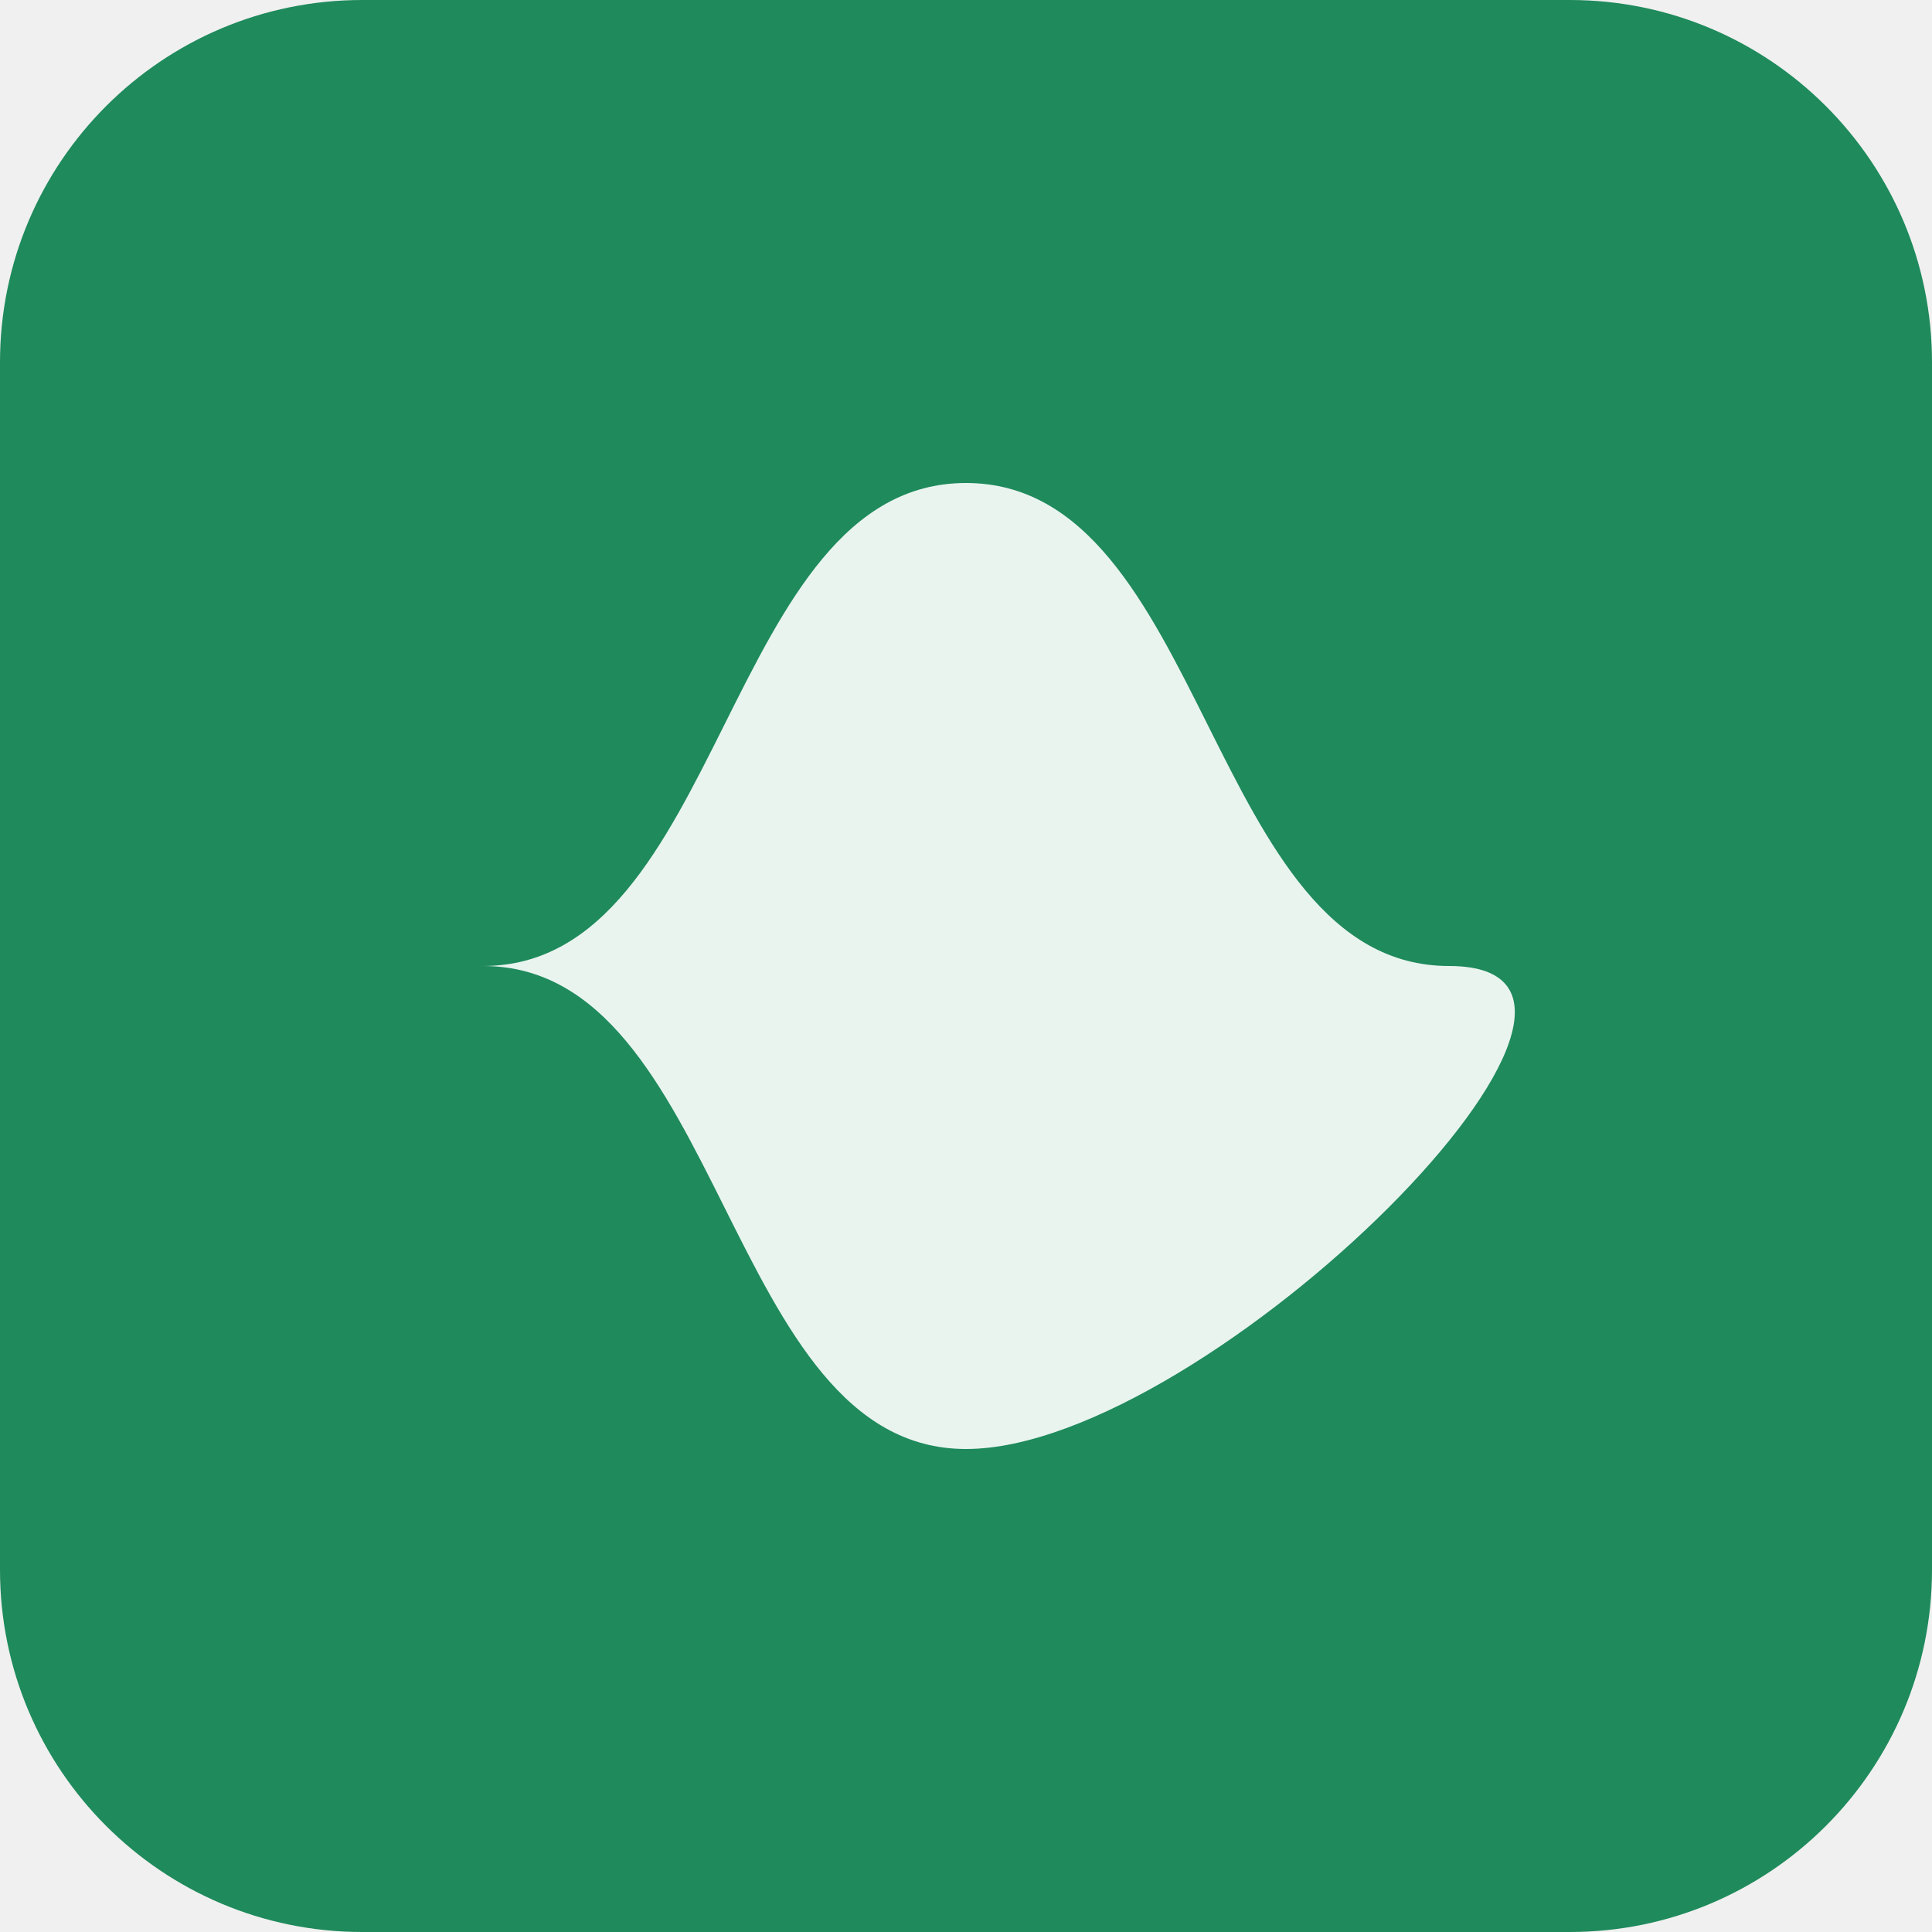
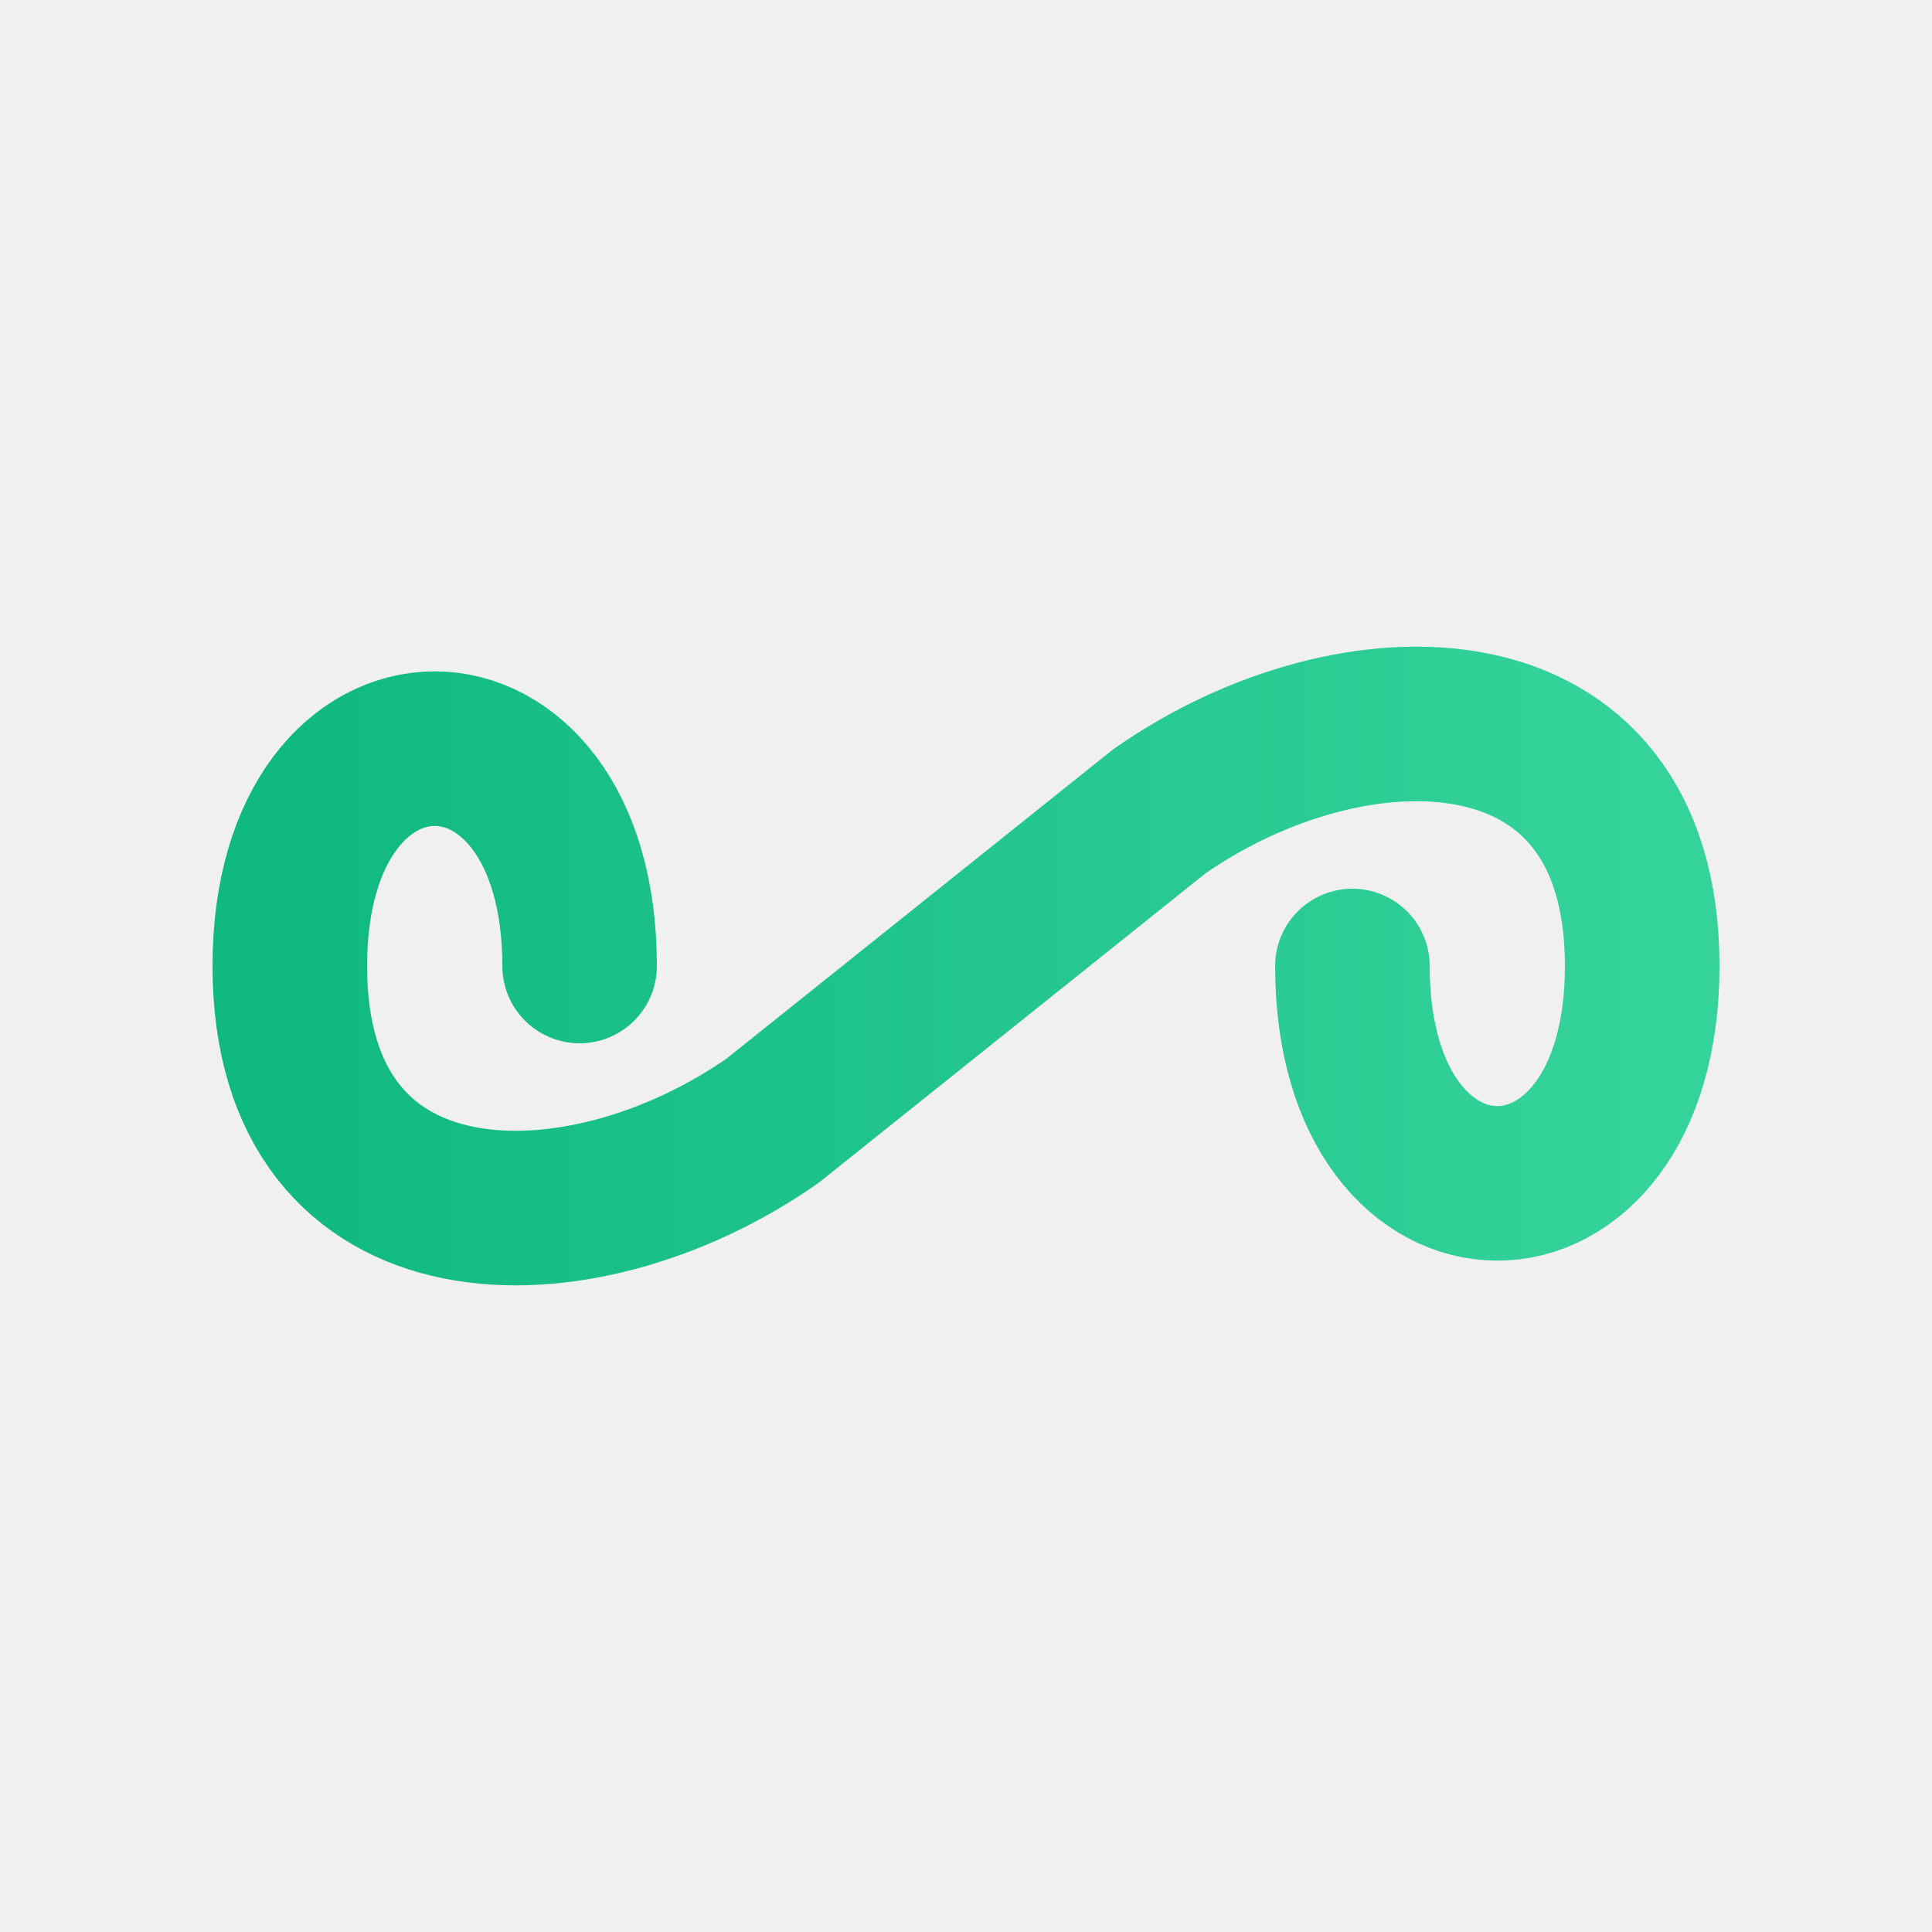
- <svg xmlns="http://www.w3.org/2000/svg" viewBox="0 0 32 32">
-   <rect width="32" height="32" rx="6" fill="#1f8a5c" />
-   <path d="M8 16c4 0 4-8 8-8s4 8 8 8-4 8-8 8-4-8-8-8z" fill="#fff" opacity="0.9" />
+ <svg xmlns="http://www.w3.org/2000/svg" viewBox="0 0 100 100" width="100" height="100" role="img">
+   <defs>
+     <linearGradient id="a" x1="0%" y1="0%" x2="100%" y2="0%">
+       <stop offset="0%" stop-color="#10B981" />
+       <stop offset="100%" stop-color="#34D399" />
+     </linearGradient>
+   </defs>
+   <path d="M30 50c0-15-15-15-15 0s15 15 25 8l20-16c10-7 25-7 25 8s-15 15-15 0" stroke="url(#a)" stroke-width="8" stroke-linecap="round" fill="none" />
</svg>
